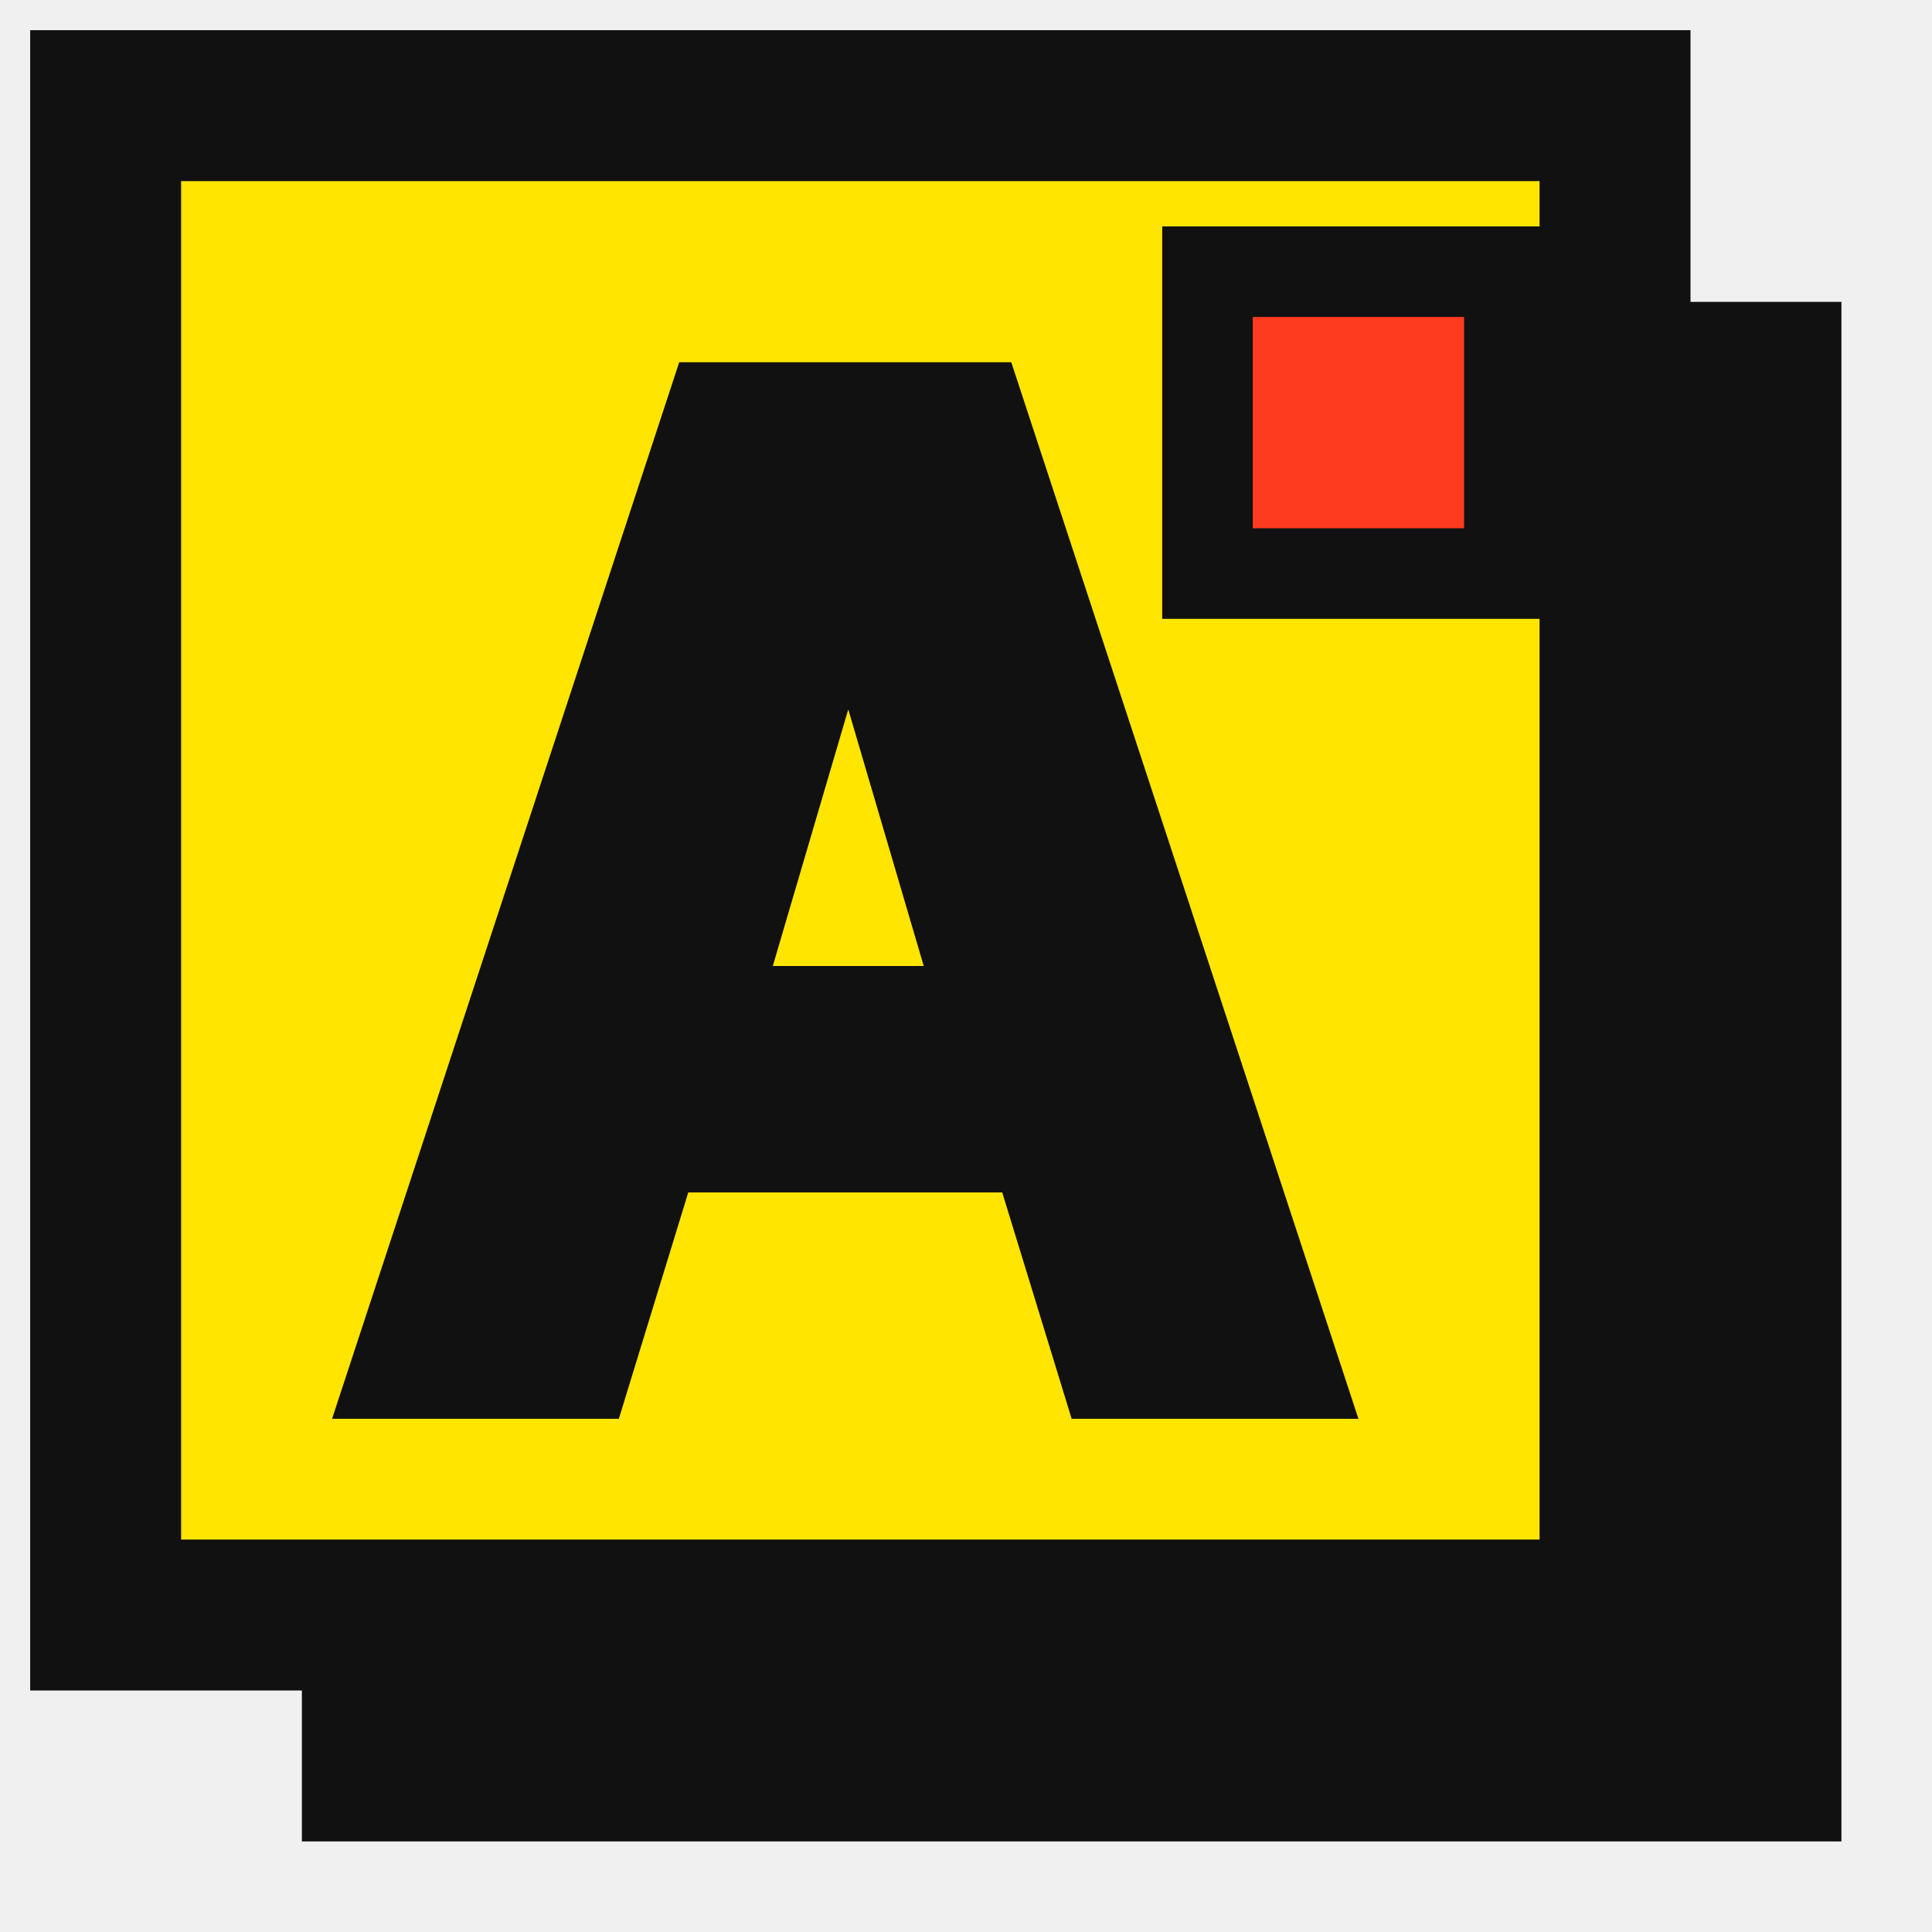
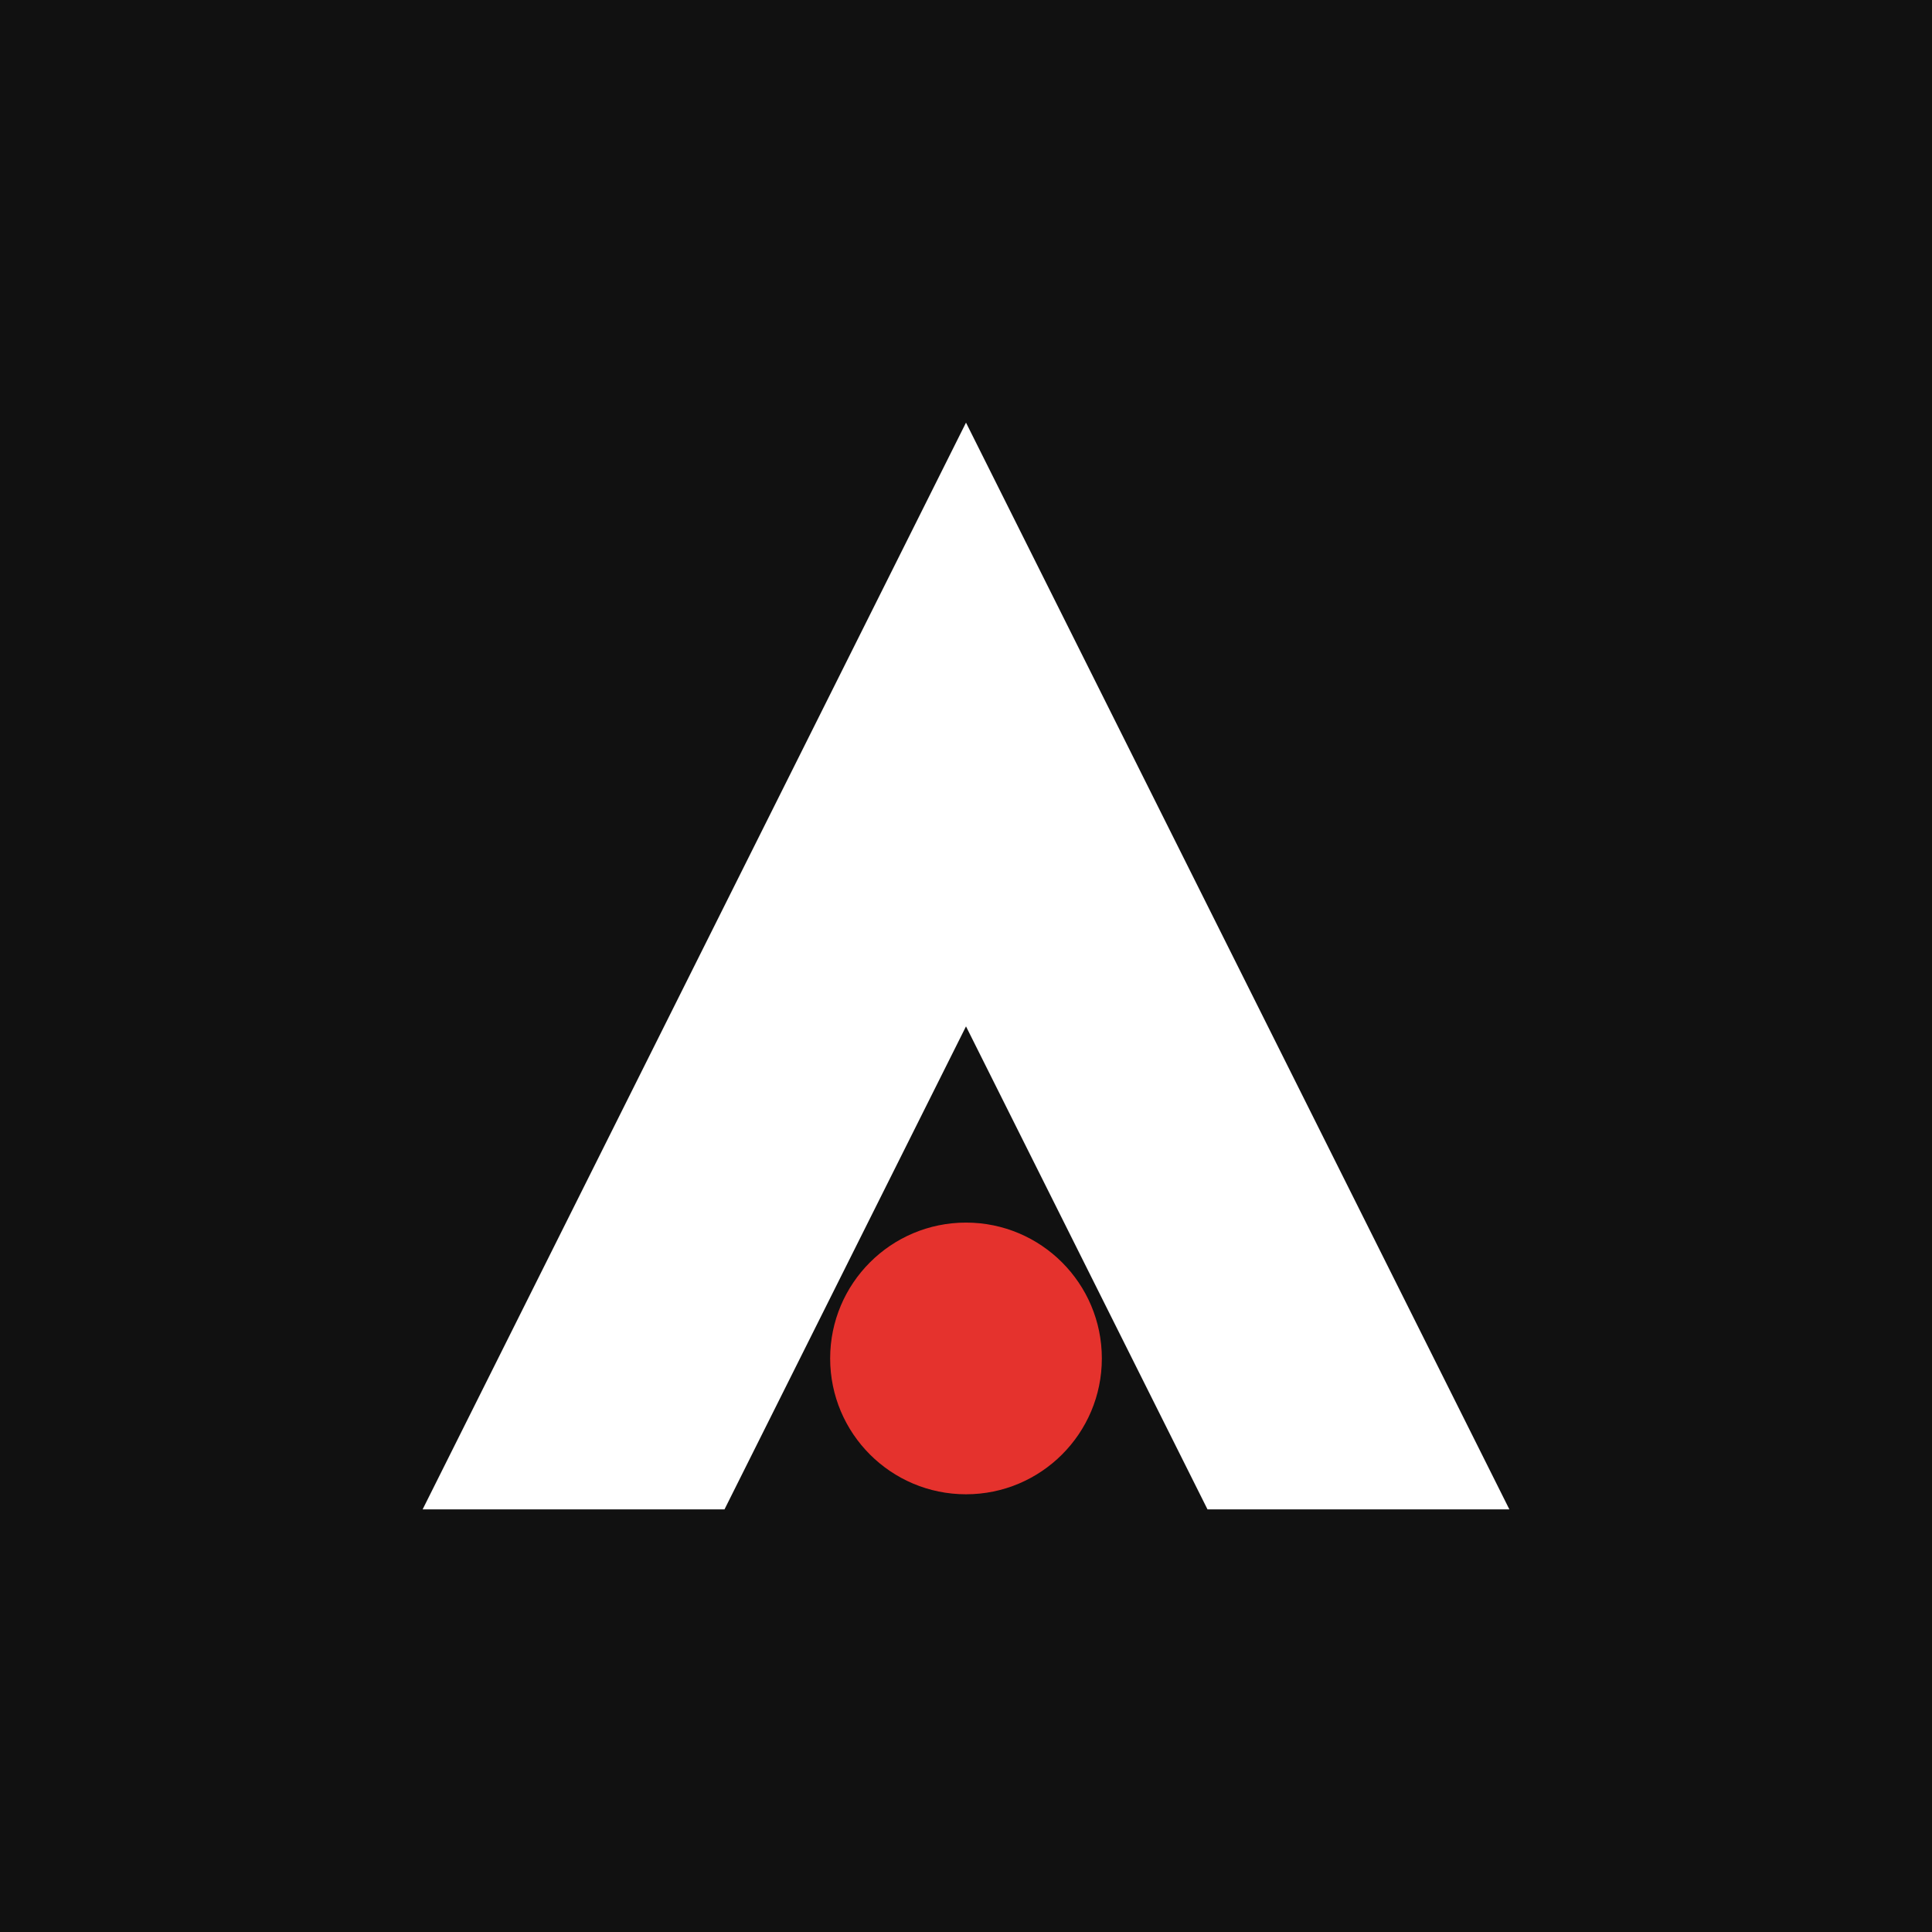
<svg xmlns="http://www.w3.org/2000/svg" viewBox="0 0 64 64">
-   <rect x="10" y="10" width="51" height="51" fill="#111" />
-   <rect x="3.5" y="3.5" width="50" height="50" fill="#FFE500" stroke="#111" stroke-width="5" />
-   <path fill="#111" fill-rule="evenodd" d="M11 47 22.5 12h11L45 47h-9.5l-2.3-7.5h-10.4L20.5 47zm14.6-15h5L28.1 23.5z" />
-   <rect x="40" y="9" width="10" height="10" fill="#FF3B1F" stroke="#111" stroke-width="3" />
+   <rect width="64" height="64" fill="#111" />
+   <path fill="#fff" d="M14 50 32 14l18 36H40l-8-16-8 16z" />
+   <circle cx="32" cy="45" r="4.5" fill="#E5322D" />
</svg>
